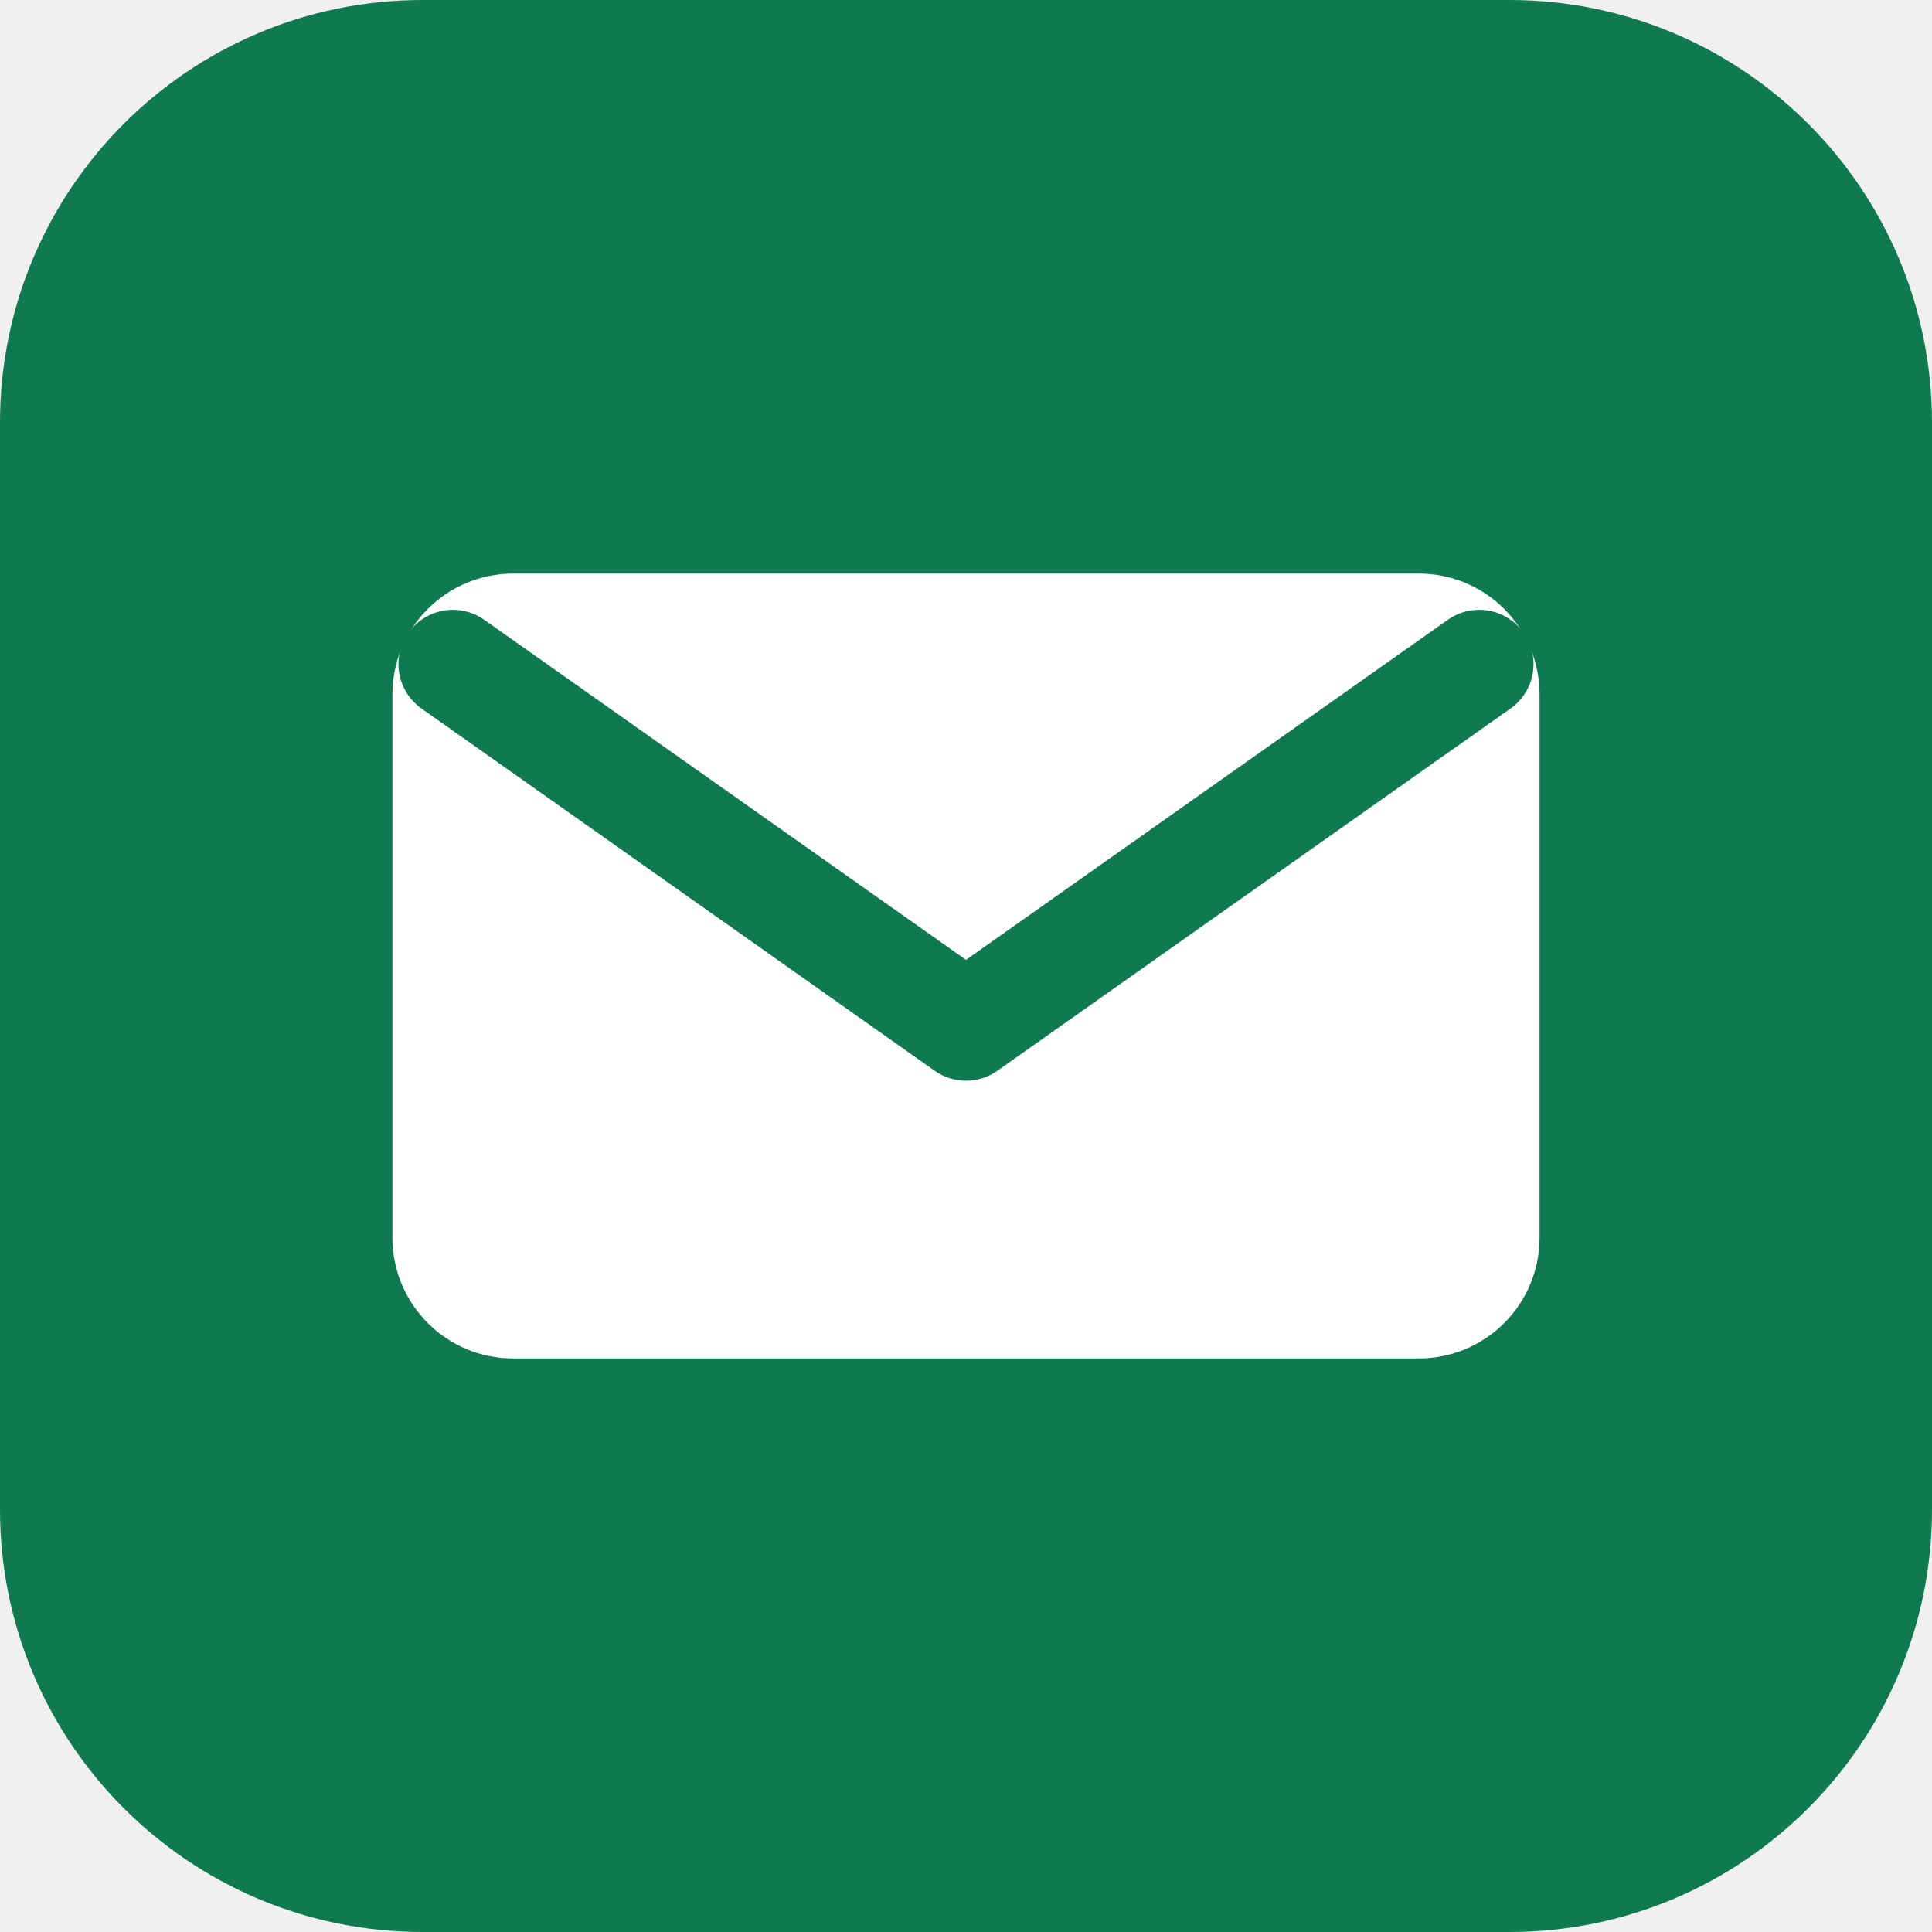
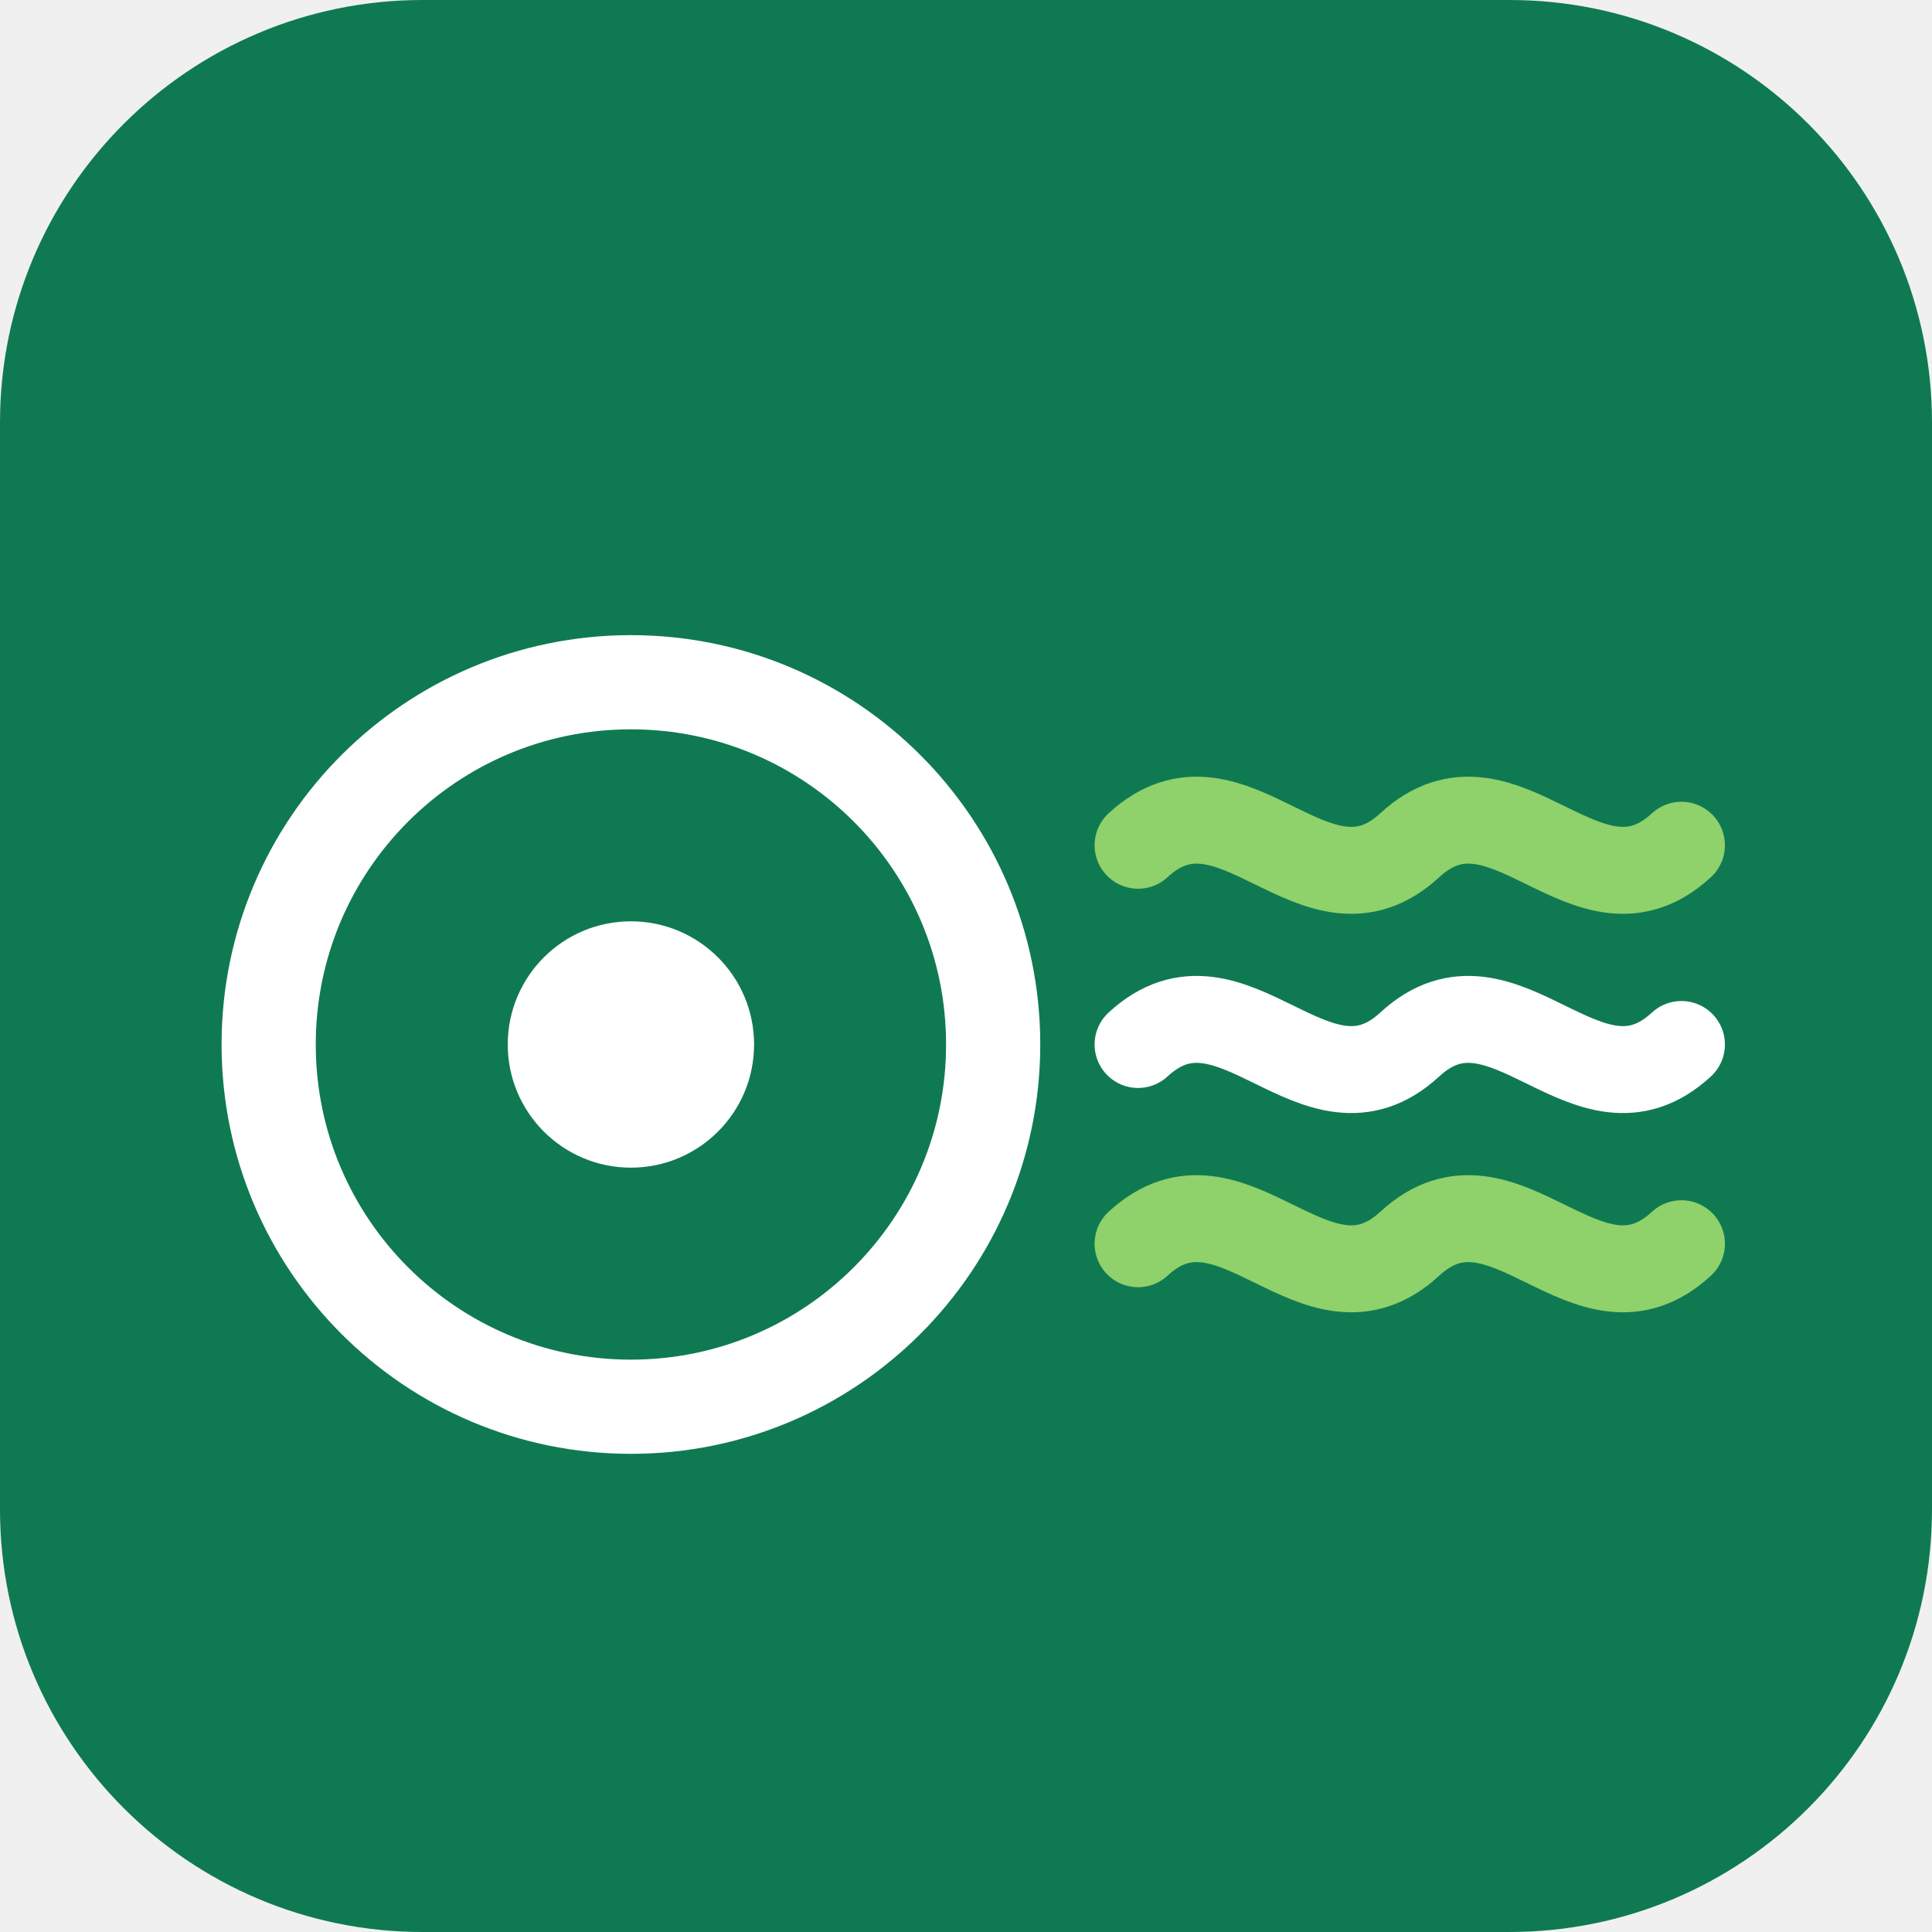
<svg xmlns="http://www.w3.org/2000/svg" viewBox="0 0 64 64">
  <rect width="64" height="64" rx="14" fill="#0F7A52" />
-   <rect x="13" y="19" width="38" height="26" rx="4" fill="#ffffff" />
-   <path d="M15 22l17 12 17-12" fill="none" stroke="#0F7A52" stroke-width="3.6" stroke-linejoin="round" stroke-linecap="round" />
+   <g transform="translate(6.5,19) scale(1.2)">
+     <circle cx="12" cy="13" r="10" fill="none" stroke="#FFFFFF" stroke-width="2.6" />
+     <circle cx="12" cy="13" r="3.4" fill="#FFFFFF" />
+     <path d="M26 7.5c2.6-2.4 4.9 2.4 7.5 0s4.9 2.4 7.5 0" fill="none" stroke="#8FD16A" stroke-width="2.4" stroke-linecap="round" />
+     <path d="M26 13c2.6-2.4 4.9 2.4 7.5 0s4.9 2.4 7.5 0" fill="none" stroke="#FFFFFF" stroke-width="2.4" stroke-linecap="round" />
+     <path d="M26 18.5c2.6-2.4 4.9 2.4 7.5 0s4.9 2.4 7.5 0" fill="none" stroke="#8FD16A" stroke-width="2.4" stroke-linecap="round" />
+   </g>
</svg>
